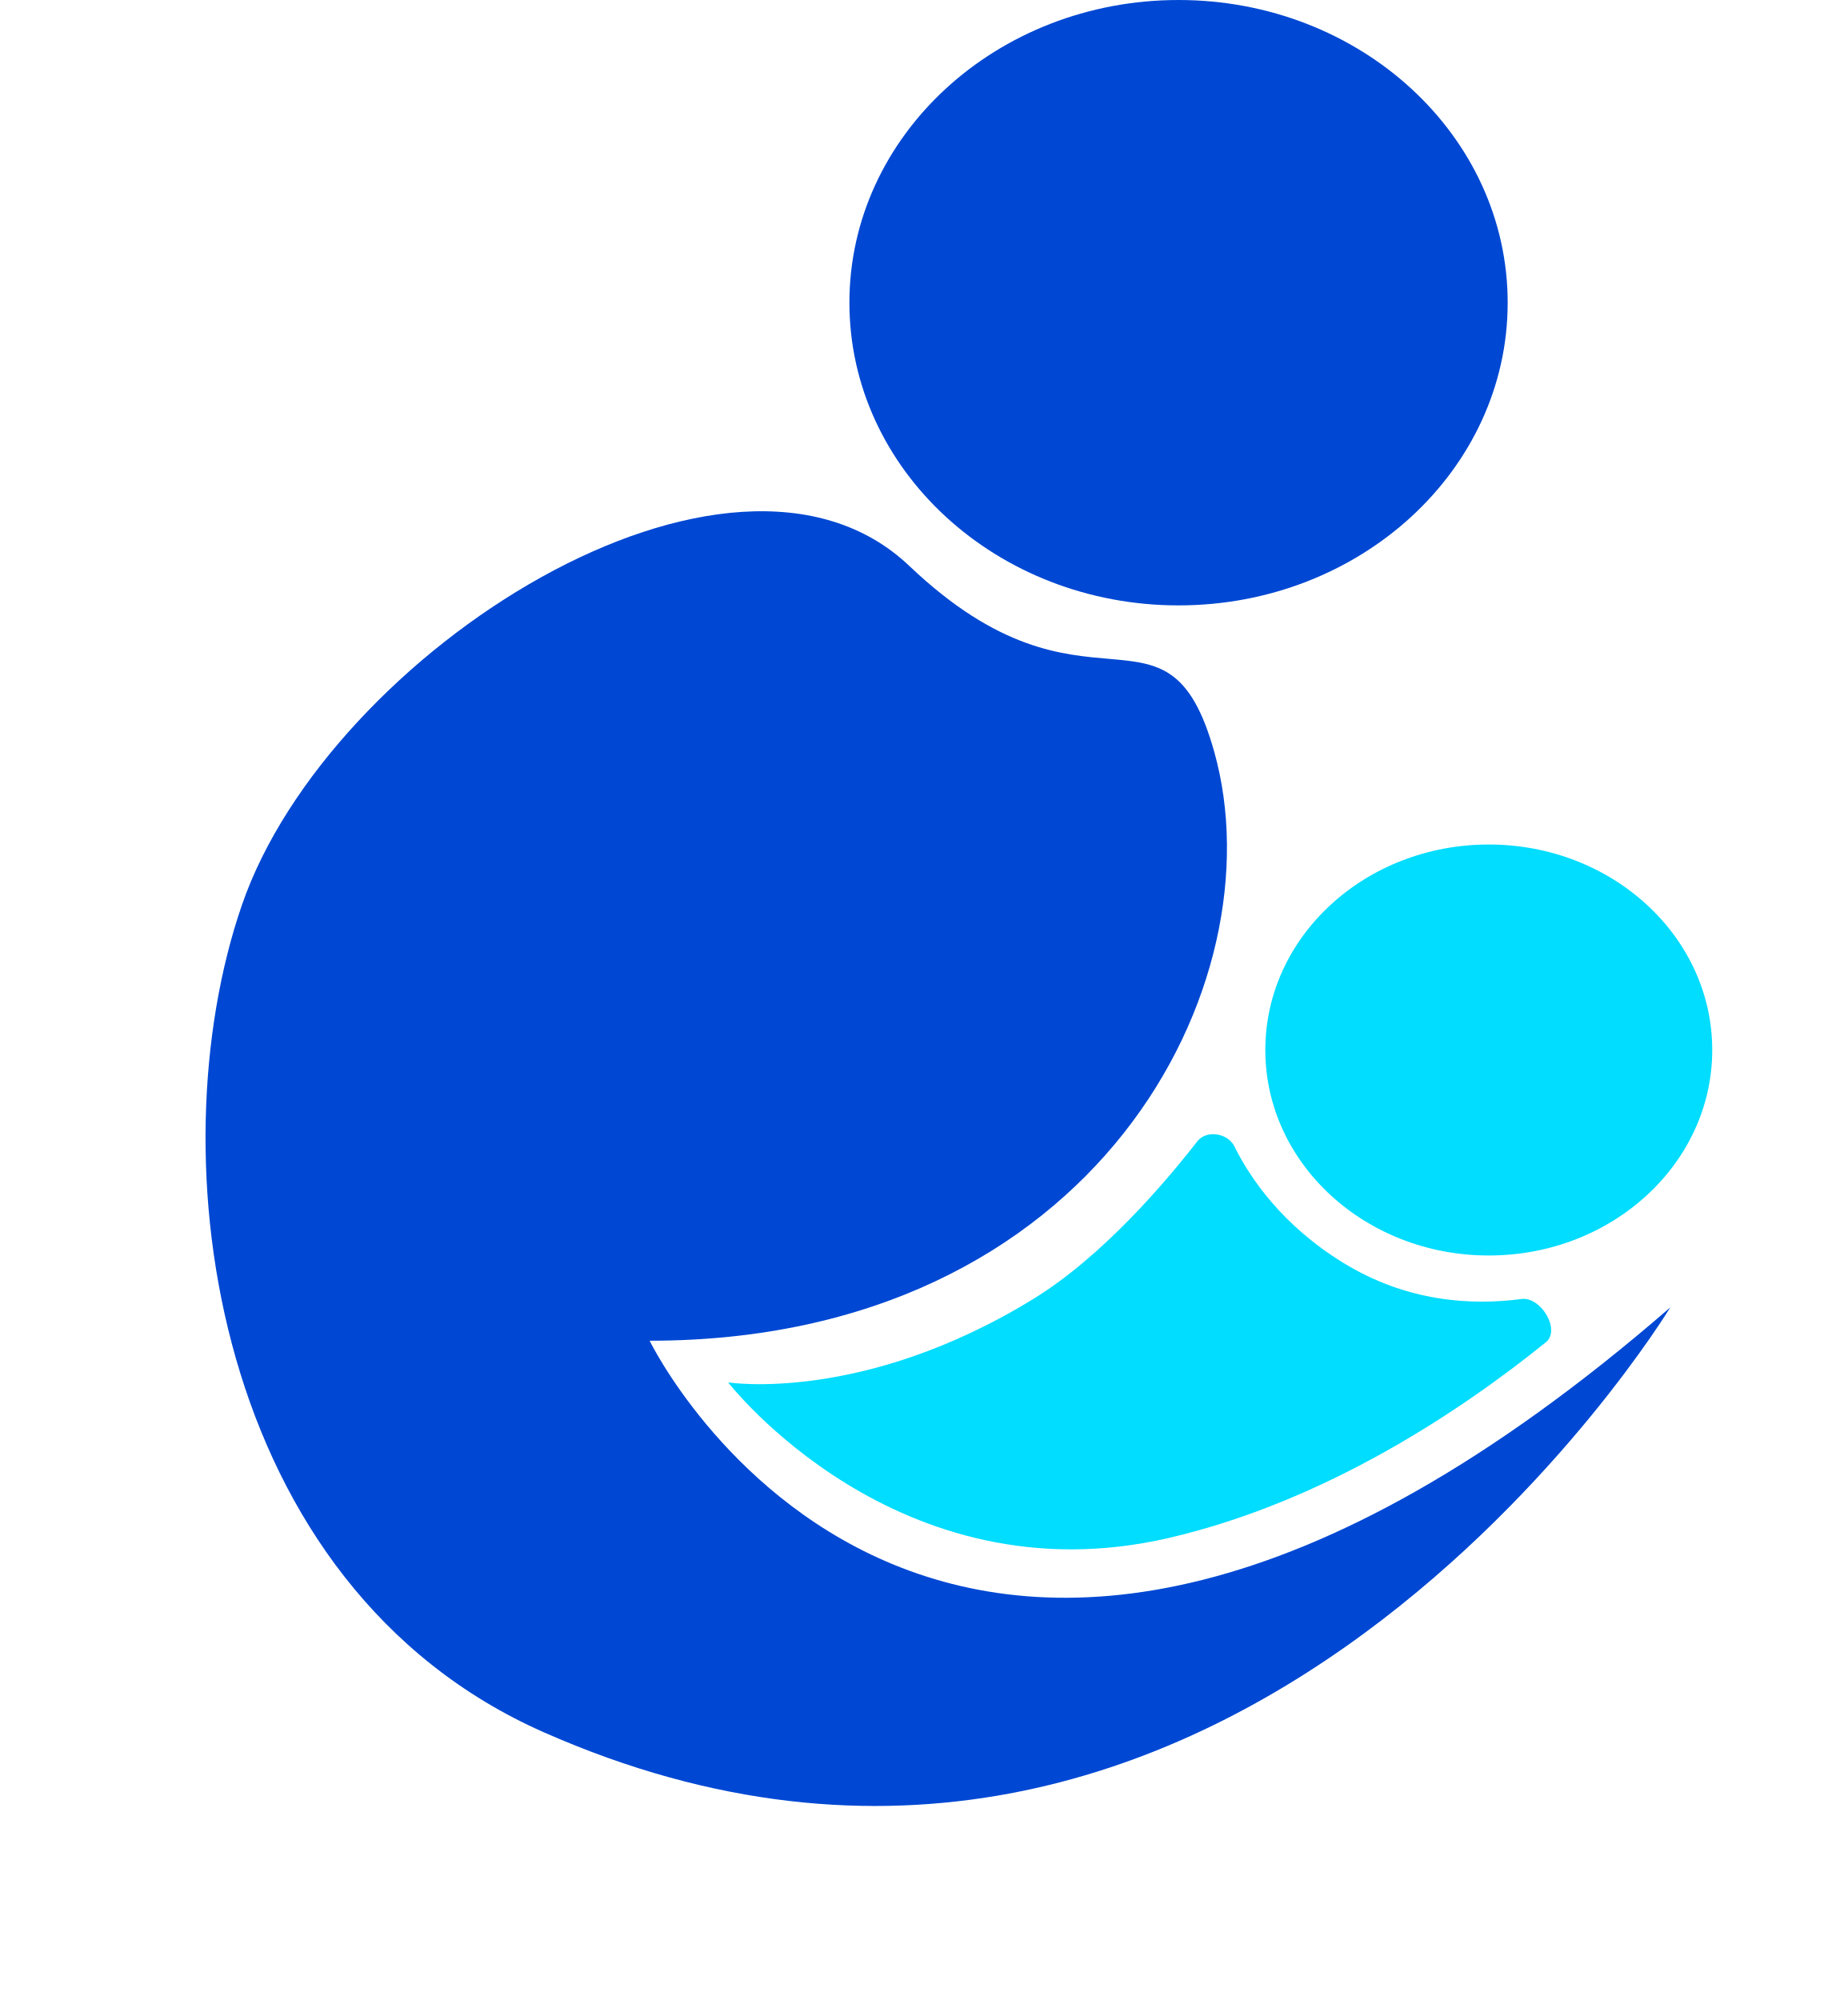
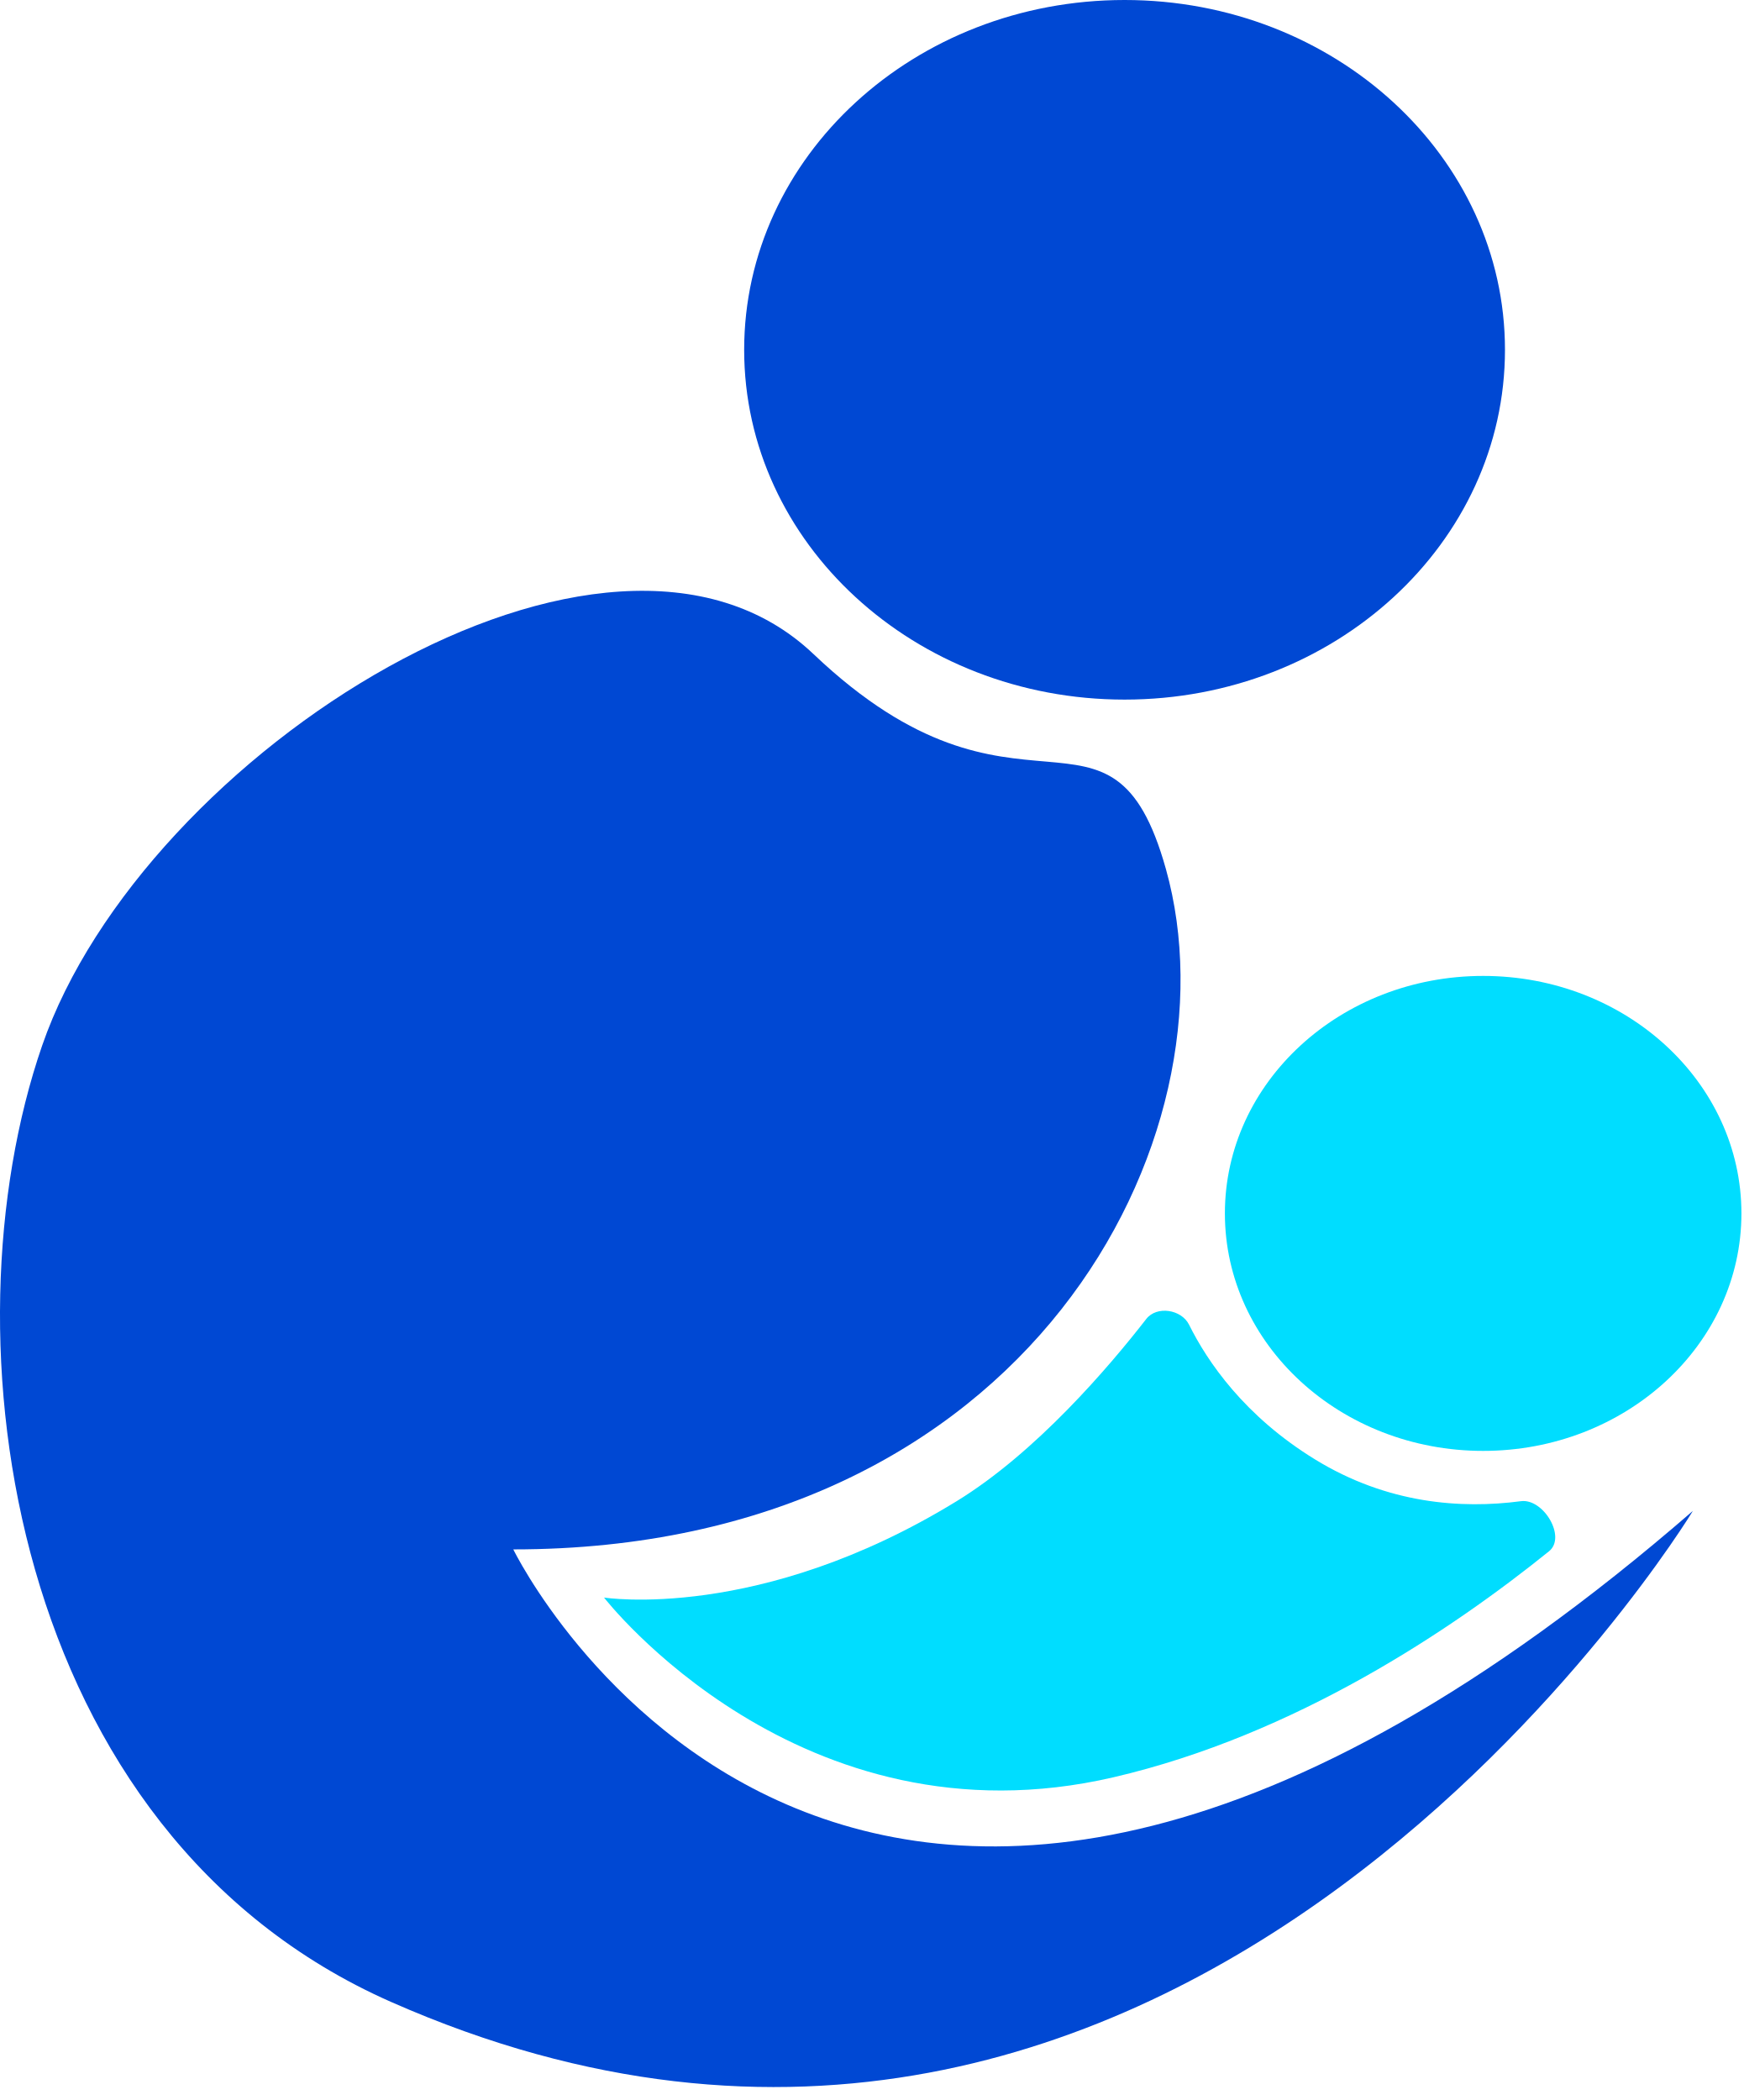
- <svg xmlns="http://www.w3.org/2000/svg" width="109" height="118" viewBox="0 0 109 118" fill="none">
-   <ellipse cx="69.534" cy="17.859" rx="19.419" ry="17.859" fill="#0048D3" />
-   <ellipse cx="87.838" cy="61.95" rx="13.184" ry="12.124" fill="#00DDFF" />
-   <path d="M98.546 77.137C98.546 77.137 72.535 120.064 32.084 102.205C12.536 93.575 9.125 68.3 14.278 53.38C19.432 38.46 43.14 23.397 53.651 33.391C64.162 43.385 68.849 34.383 71.644 44.369C75.461 58.001 64.696 79.103 38.329 79.103C38.329 79.103 55.501 114.5 98.546 77.137Z" fill="#0048D3" />
-   <path d="M60.955 76.645C65.01 74.159 68.726 69.802 70.641 67.338C71.176 66.65 72.438 66.848 72.825 67.629C73.758 69.511 75.647 72.296 79.267 74.515C82.951 76.774 86.711 77.045 89.767 76.641C90.913 76.489 92.101 78.471 91.201 79.198C86.274 83.176 78.263 88.575 68.972 90.736C52.938 94.465 42.961 81.561 42.961 81.561C42.961 81.561 50.884 82.82 60.955 76.645Z" fill="#00DDFF" />
+ <svg xmlns="http://www.w3.org/2000/svg" width="127" height="153" viewBox="0 0 127 153" fill="none">
+   <path d="M81.926 50.971C97.231 50.971 109.638 39.561 109.638 25.486C109.638 11.41 97.231 0 81.926 0C66.62 0 54.213 11.41 54.213 25.486C54.213 39.561 66.62 50.971 81.926 50.971Z" fill="#0048D3" />
+   <path d="M108.049 105.708C118.439 105.708 126.863 97.962 126.863 88.406C126.863 78.85 118.439 71.103 108.049 71.103C97.658 71.103 89.234 78.85 89.234 88.406C89.234 97.962 97.658 105.708 108.049 105.708Z" fill="#00DDFF" />
+   <path d="M123.329 110.078C123.329 110.078 86.209 171.337 28.482 145.852C0.585 133.536 -4.283 97.467 3.071 76.176C10.426 54.885 44.26 33.388 59.26 47.651C74.26 61.913 80.949 49.067 84.937 63.316C90.385 82.77 75.022 112.885 37.394 112.885C37.394 112.885 61.9 163.397 123.329 110.078Z" fill="#0048D3" />
+   <path d="M69.683 109.378C75.47 105.83 80.773 99.613 83.506 96.097C84.269 95.114 86.069 95.397 86.622 96.511C87.955 99.197 90.65 103.172 95.816 106.338C101.073 109.562 106.439 109.949 110.8 109.372C112.437 109.155 114.131 111.984 112.847 113.021C105.815 118.698 94.383 126.402 81.124 129.486C58.242 134.808 44.004 116.393 44.004 116.393C44.004 116.393 55.311 118.19 69.683 109.378Z" fill="#00DDFF" />
</svg>
